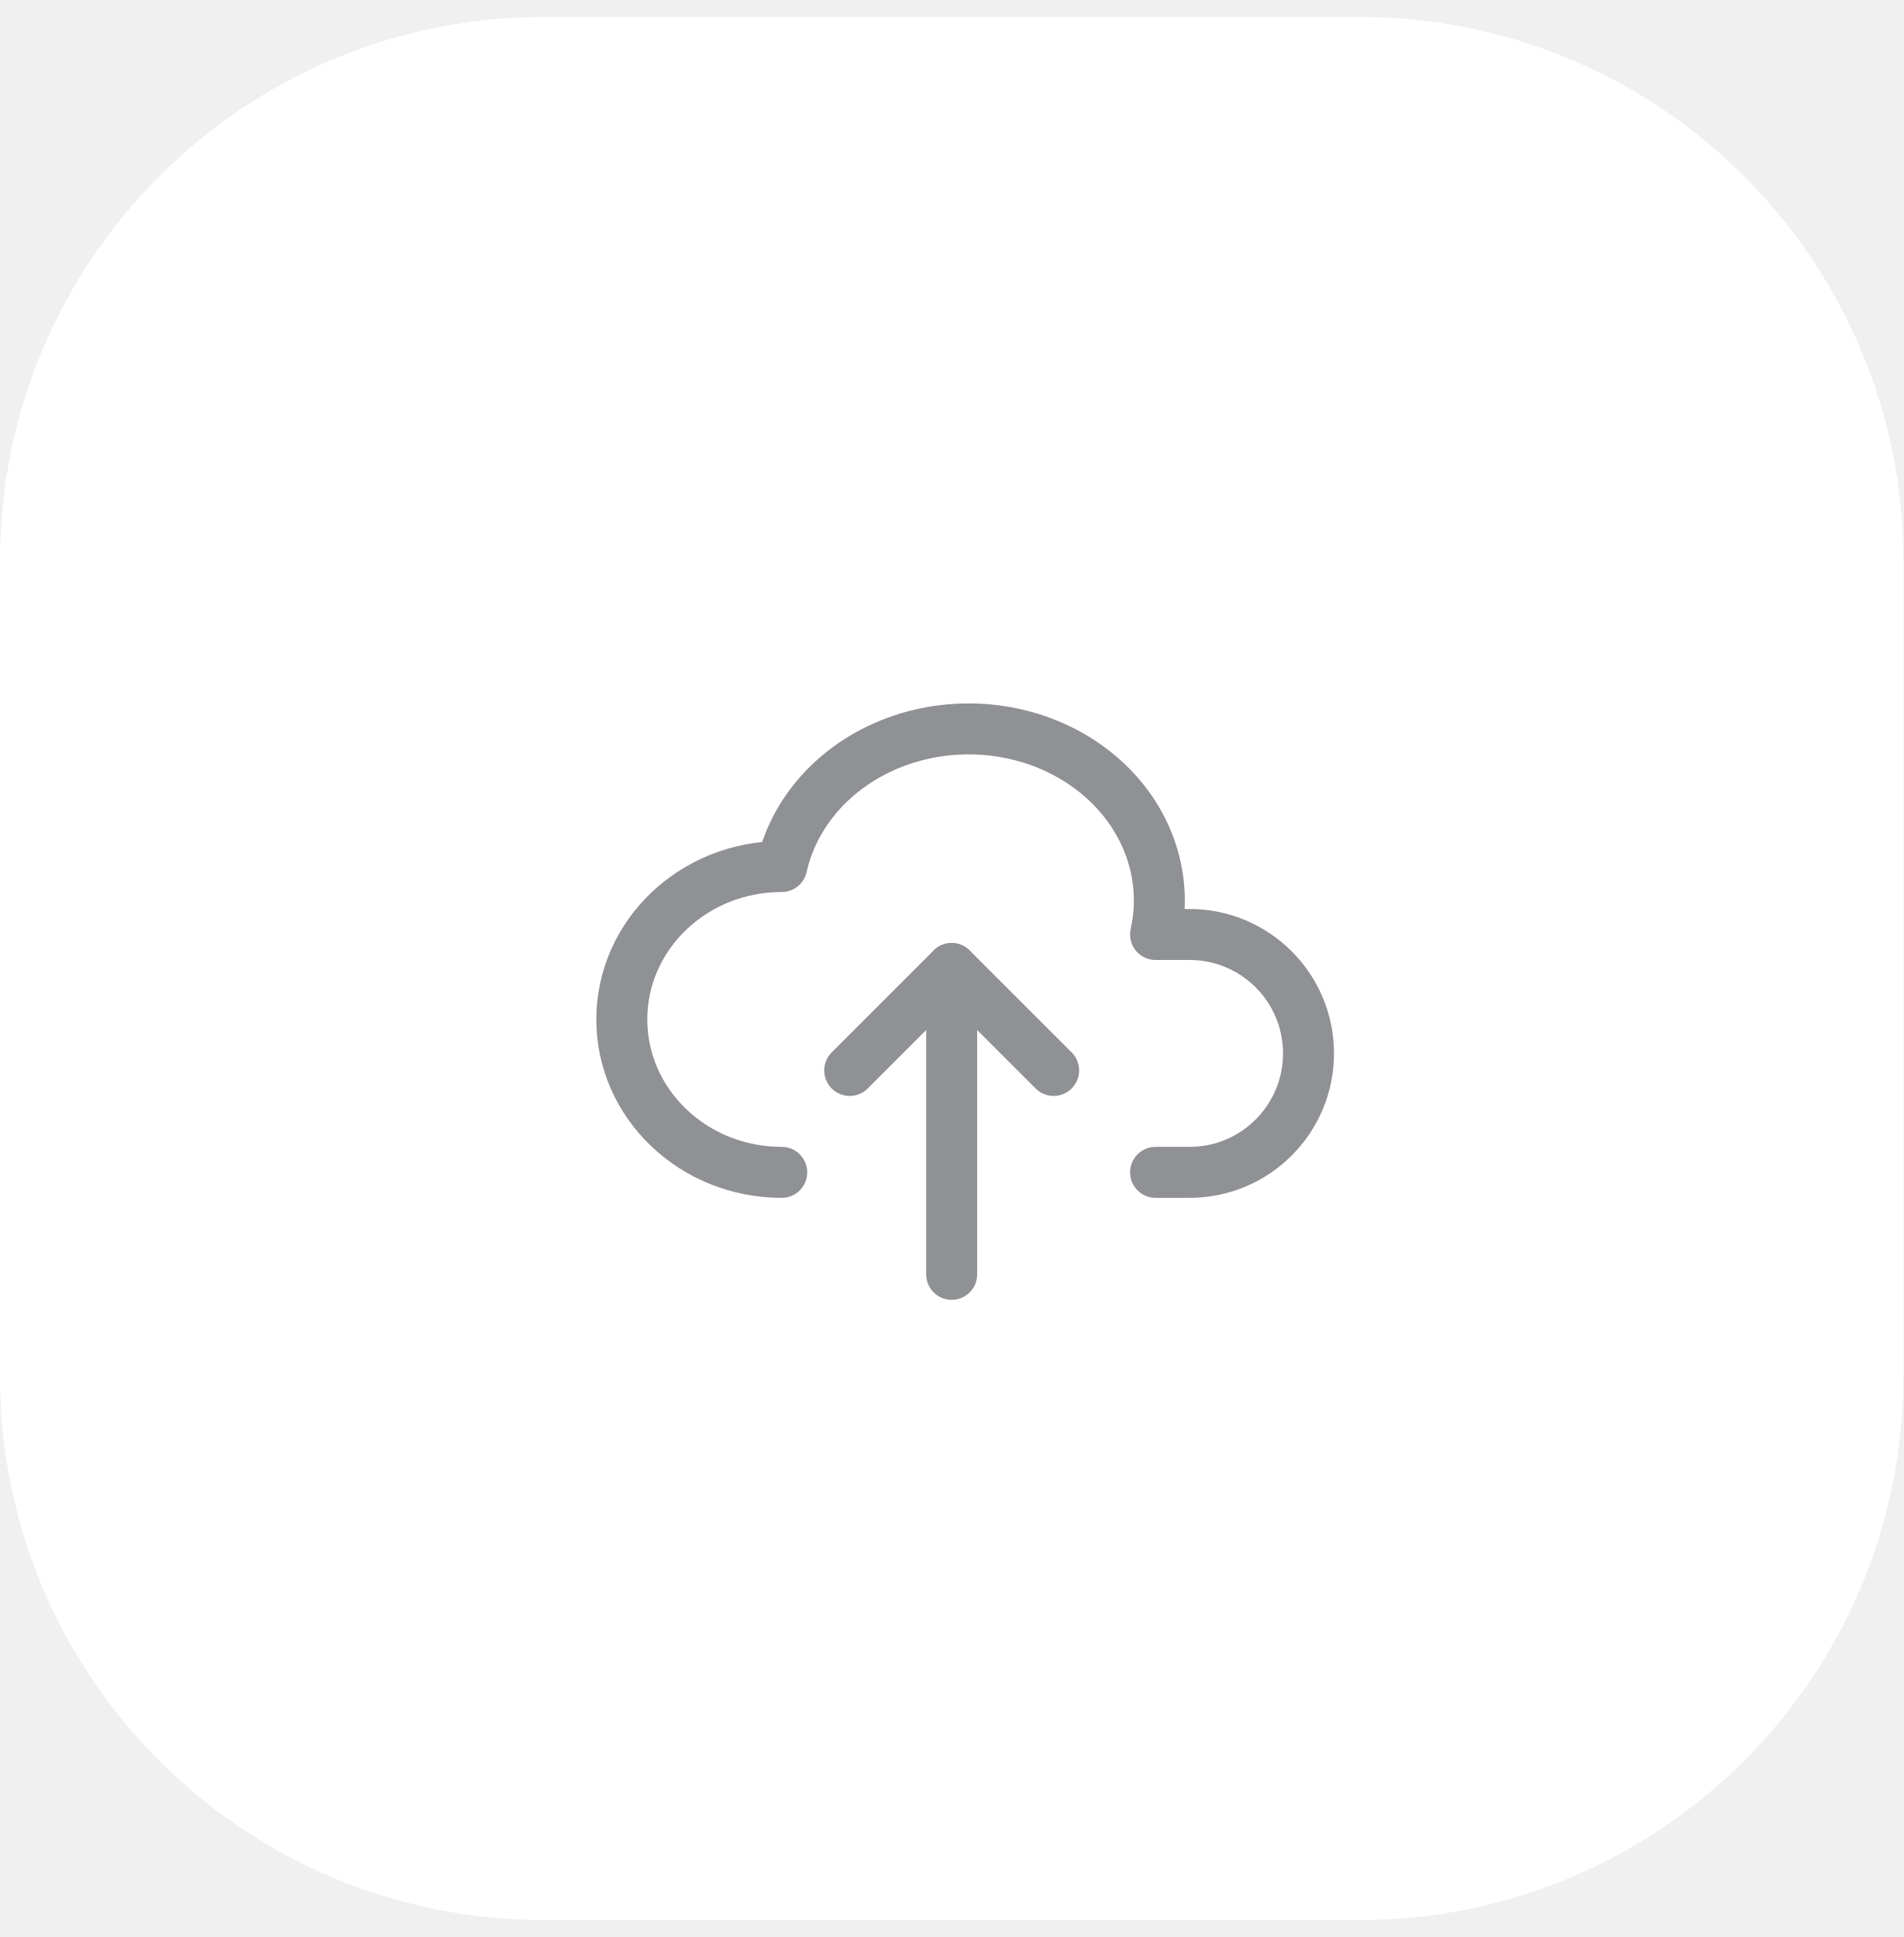
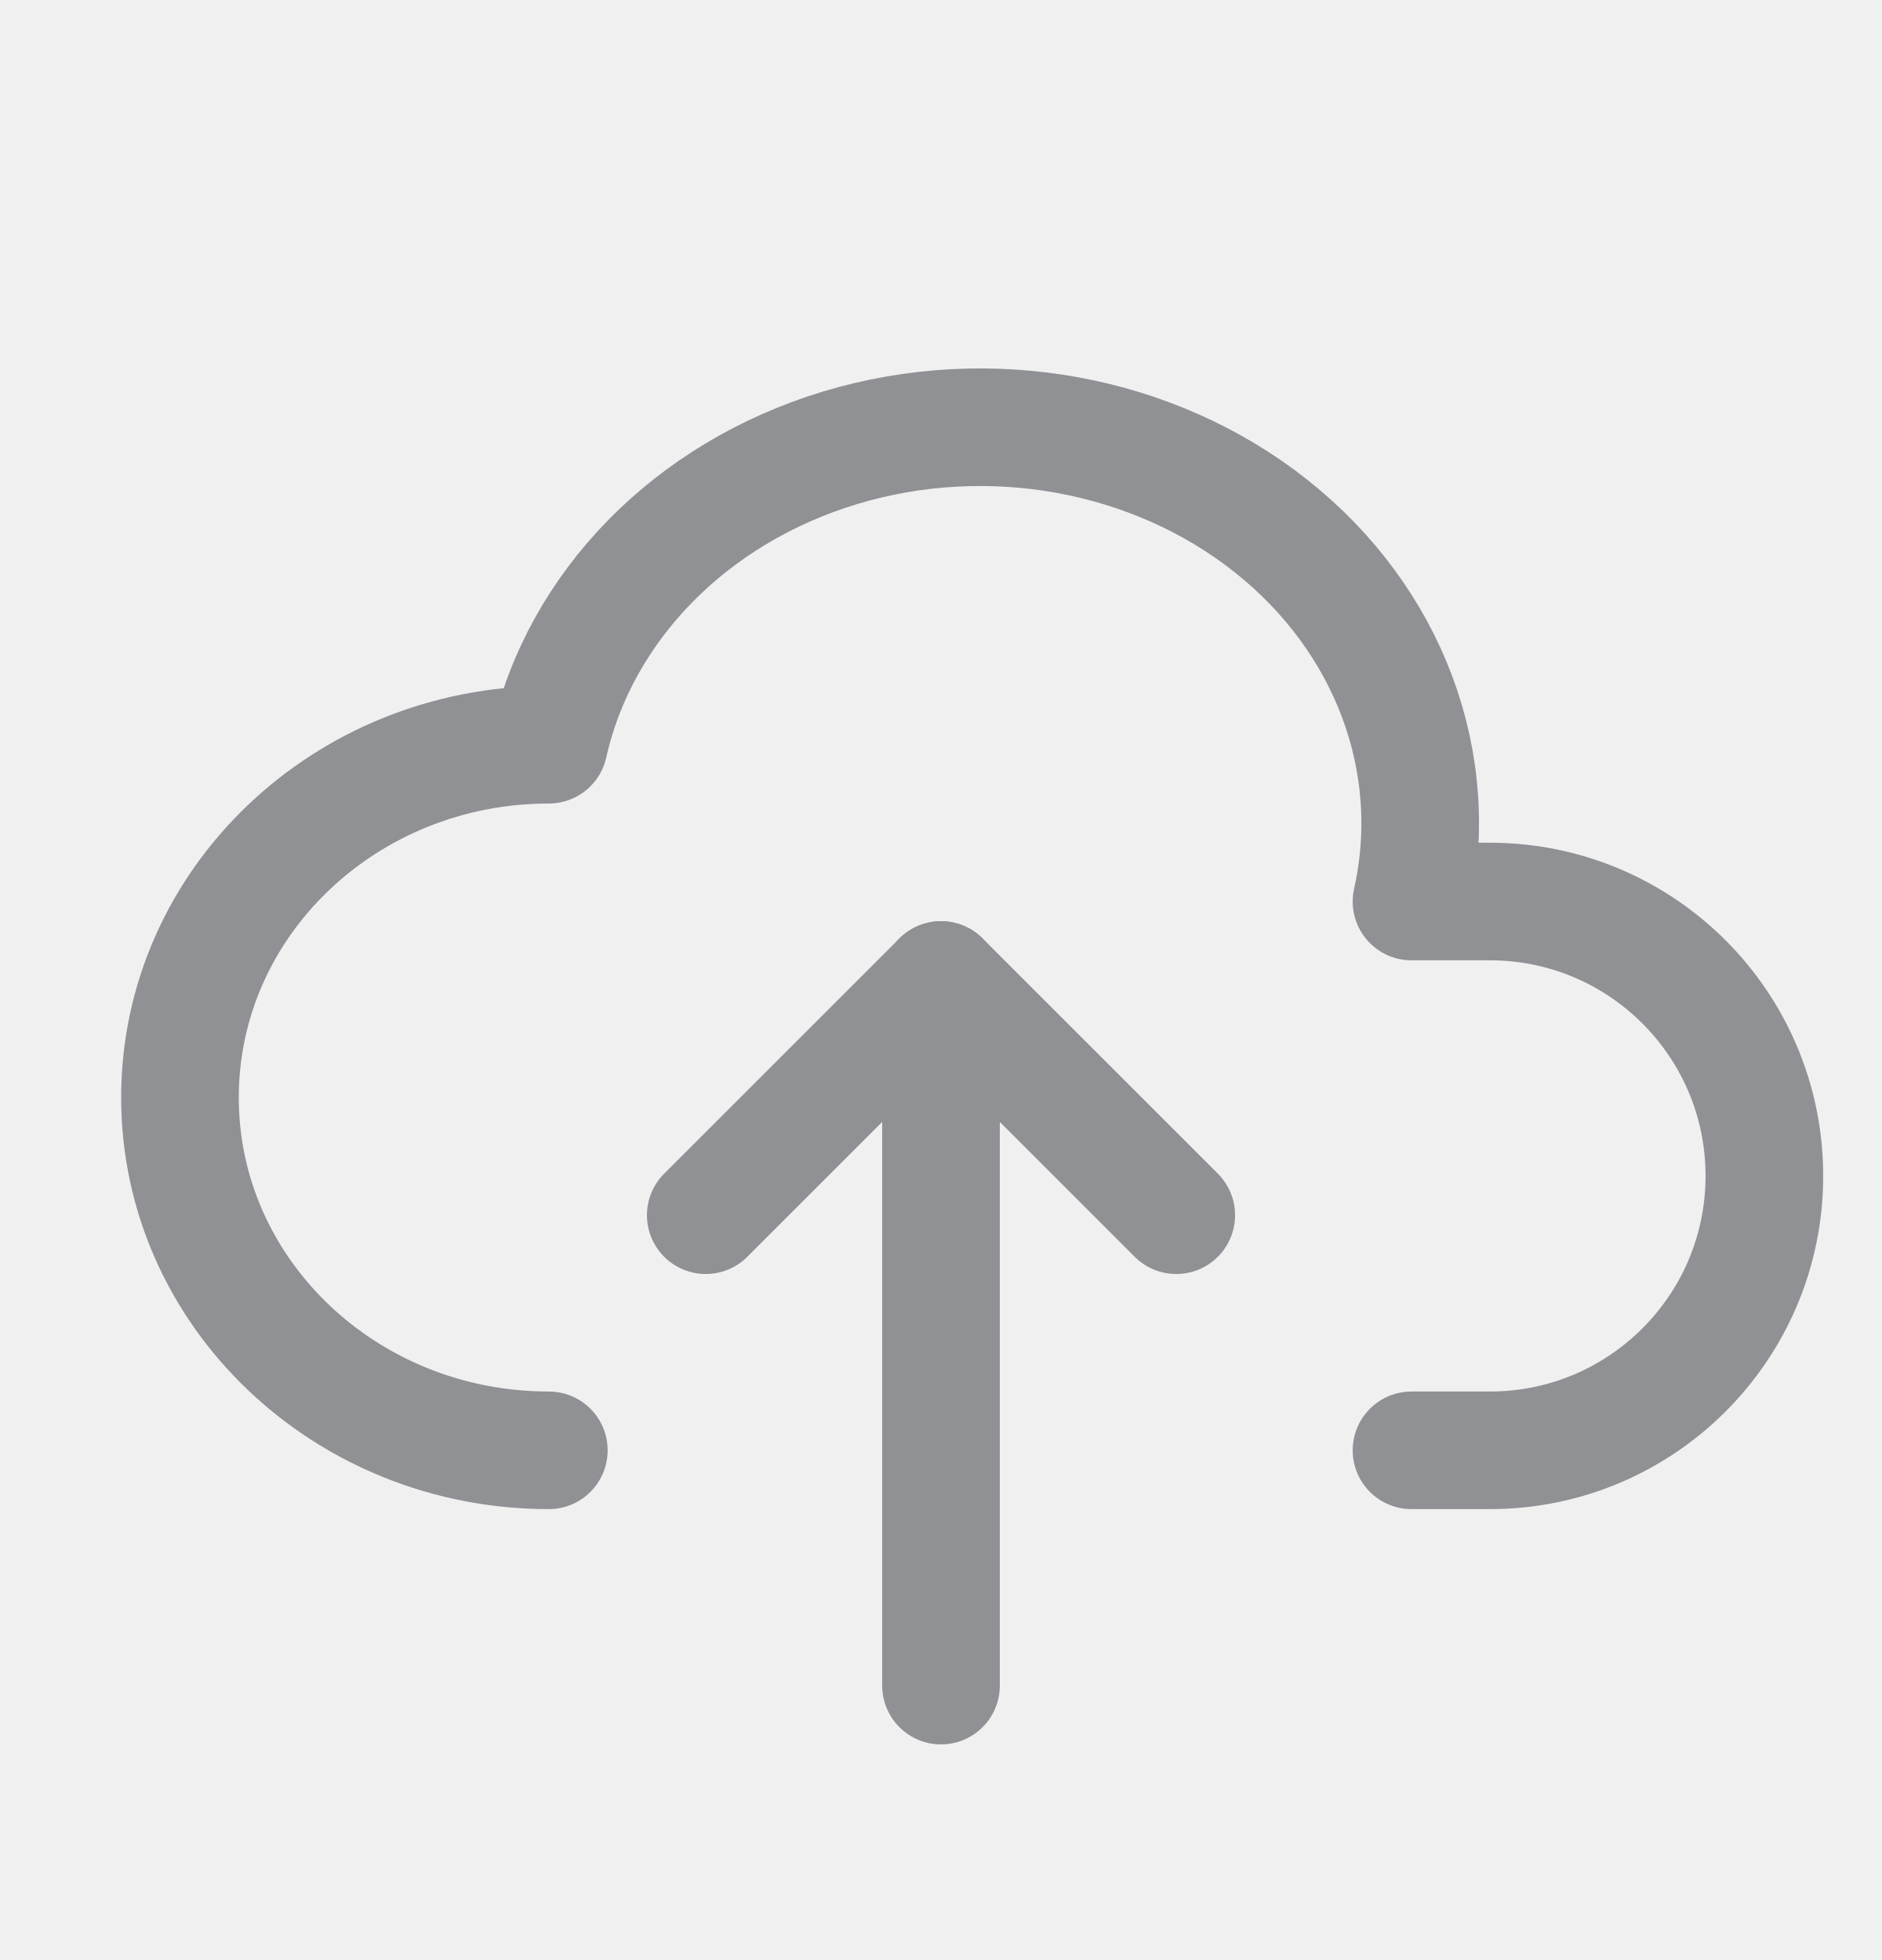
- <svg xmlns="http://www.w3.org/2000/svg" width="56" height="57" viewBox="0 0 56 57" fill="none">
-   <rect y="0.5" width="56" height="56" rx="16" fill="white" />
-   <path d="M23 34.499C20.401 34.499 18.295 32.485 18.295 29.999C18.295 27.514 20.401 25.499 23 25.499C23.396 23.731 24.811 22.287 26.712 21.712C28.612 21.138 30.709 21.519 32.212 22.712C33.715 23.906 34.396 25.731 33.999 27.499H34.999C36.932 27.499 38.499 29.066 38.499 30.999C38.499 32.932 36.932 34.499 34.999 34.499H33.999" stroke="#8F9194" stroke-width="1.5" stroke-linecap="round" stroke-linejoin="round" />
-   <path d="M25 31.5L28 28.5L31 31.5" stroke="#8F9194" stroke-width="1.5" stroke-linecap="round" stroke-linejoin="round" />
-   <path d="M28 28.5V37.5" stroke="#8F9194" stroke-width="1.5" stroke-linecap="round" stroke-linejoin="round" />
+ <svg xmlns="http://www.w3.org/2000/svg" width="24" height="25" viewBox="0 0 24 25" fill="none">
+   <path d="M6.999 18.499C4.401 18.499 2.295 16.485 2.295 13.999C2.295 11.514 4.401 9.499 6.999 9.499C7.396 7.731 8.812 6.287 10.712 5.712C12.612 5.138 14.709 5.519 16.212 6.712C17.715 7.906 18.396 9.731 18 11.499H19C20.933 11.499 22.5 13.066 22.5 14.999C22.5 16.932 20.933 18.499 19 18.499H18" stroke="#8F9194" stroke-width="1.5" stroke-linecap="round" stroke-linejoin="round" />
+   <path d="M9 15.5L12 12.5L15 15.5" stroke="#8F9194" stroke-width="1.5" stroke-linecap="round" stroke-linejoin="round" />
+   <path d="M12 12.5V21.5" stroke="#8F9194" stroke-width="1.5" stroke-linecap="round" stroke-linejoin="round" />
</svg>
